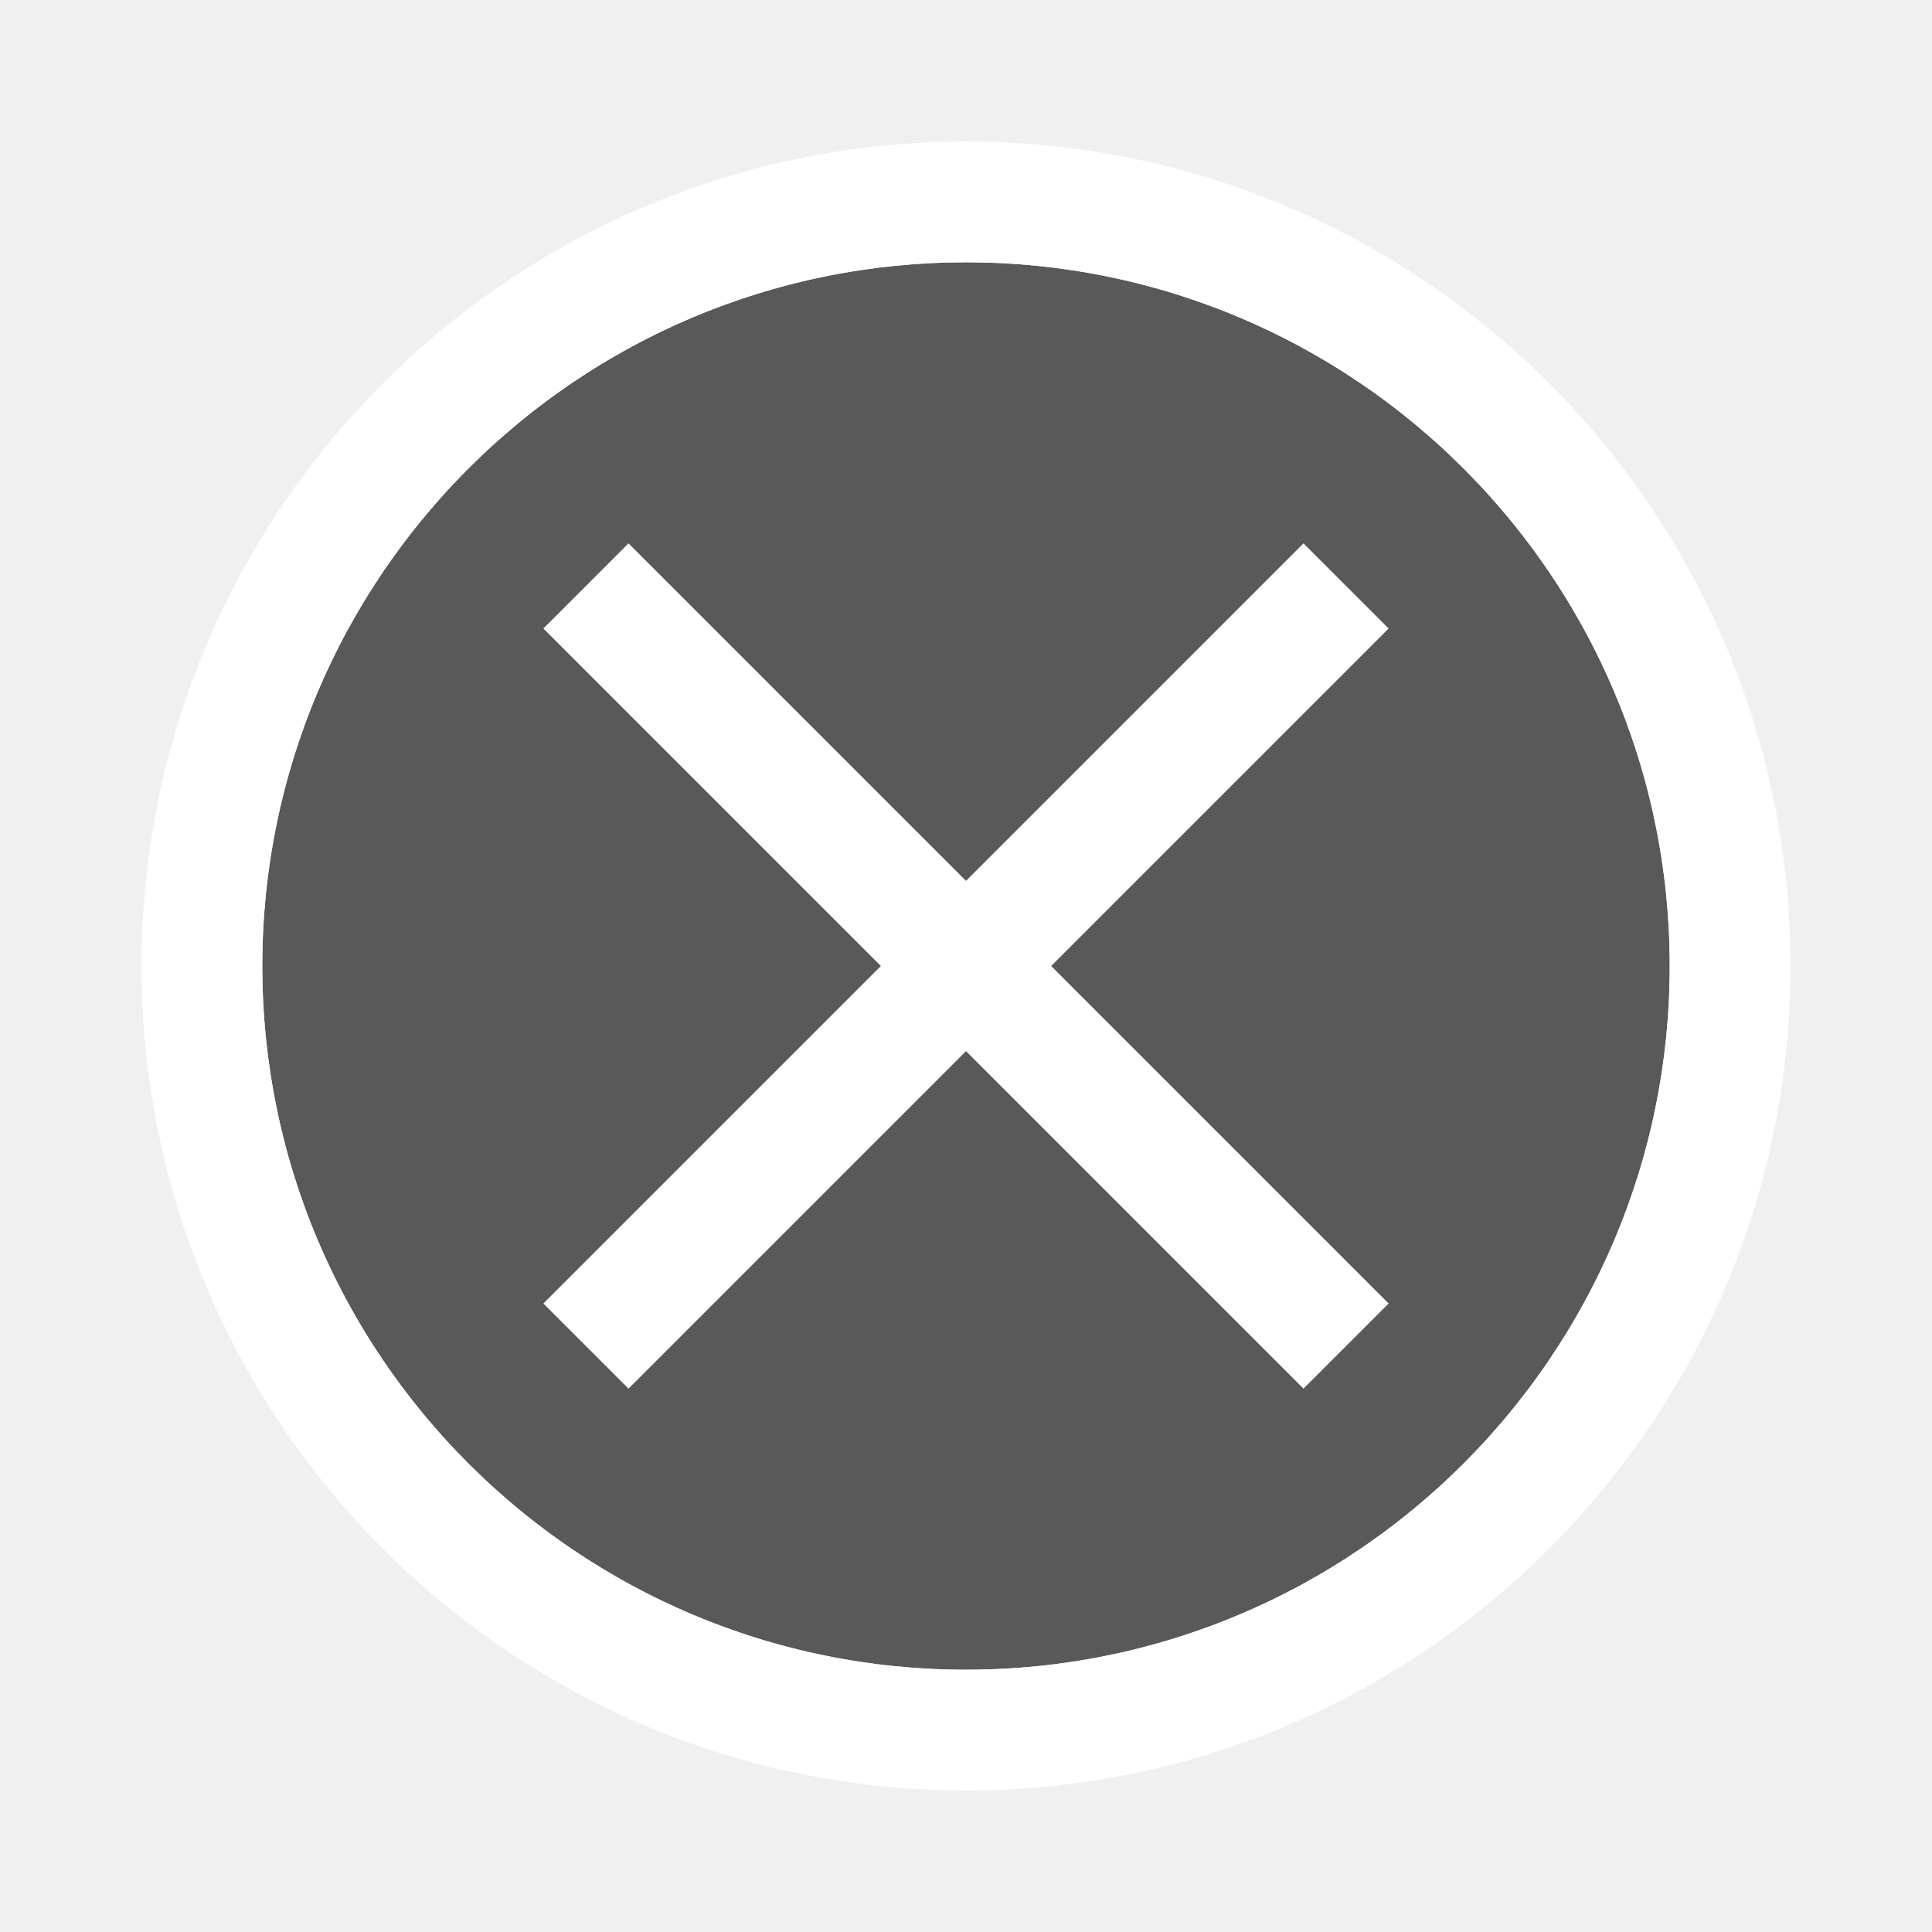
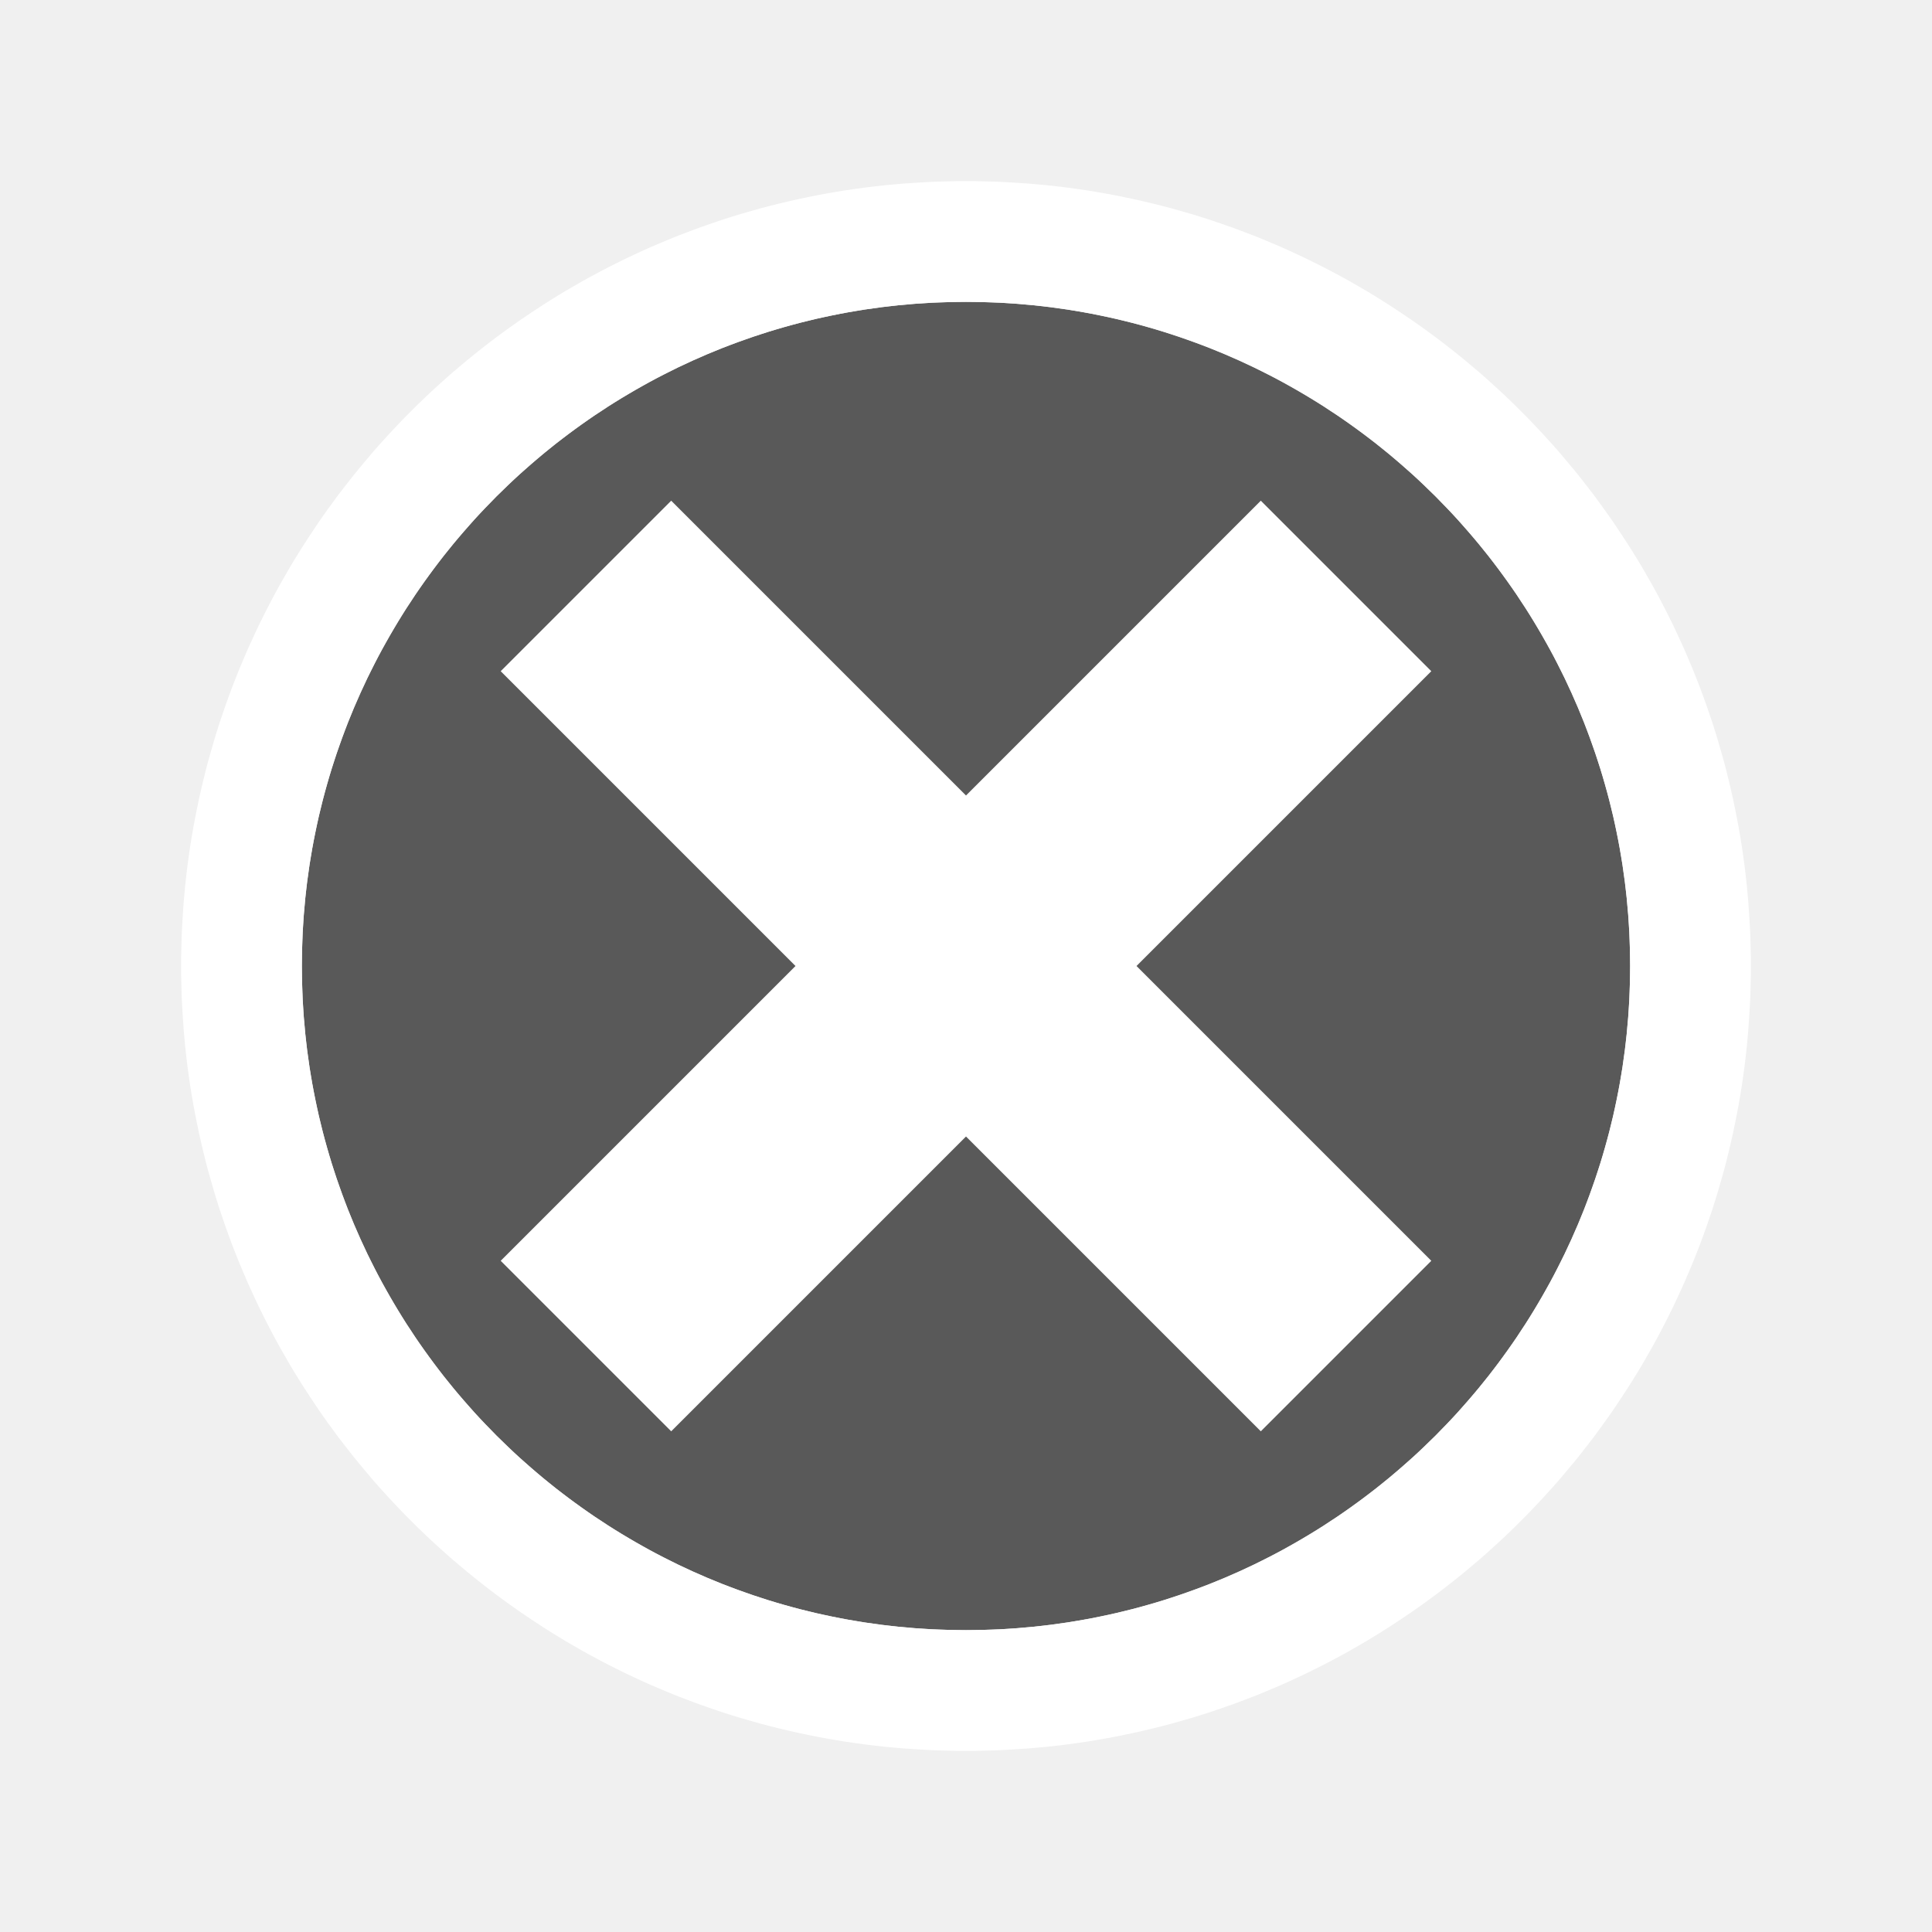
<svg xmlns="http://www.w3.org/2000/svg" width="100%" height="100%" viewBox="0 0 32 32" version="1.1" xml:space="preserve" style="fill-rule:evenodd;clip-rule:evenodd;stroke-linejoin:round;stroke-miterlimit:1.414;">
  <g transform="matrix(1,0,0,1,-36,-287)">
    <g id="ll_off" transform="matrix(1,0,0,1,36,287)">
      <rect x="0" y="0" width="32" height="32" style="fill:none;" />
-       <g transform="matrix(1.45697,0,0,1.45697,-7.31149,-413.806)">
+       <g transform="matrix(1.375,0,0,1.375,-6,-389.625)">
        <circle cx="16" cy="295" r="8" style="fill:rgb(89,89,89);" />
-         <path d="M16.121,285.628L16.241,285.63L16.361,285.634L16.481,285.639L16.6,285.646L16.719,285.655L16.838,285.664L16.956,285.676L17.074,285.688L17.192,285.703L17.309,285.718L17.425,285.735L17.541,285.754L17.657,285.774L17.772,285.795L17.887,285.818L18.001,285.842L18.115,285.868L18.228,285.894L18.341,285.923L18.453,285.952L18.564,285.983L18.675,286.016L18.786,286.049L18.896,286.084L19.005,286.12L19.114,286.158L19.222,286.197L19.329,286.237L19.436,286.278L19.542,286.321L19.648,286.365L19.753,286.41L19.857,286.456L19.96,286.504L20.063,286.553L20.165,286.603L20.267,286.654L20.367,286.706L20.468,286.76L20.567,286.815L20.665,286.871L20.763,286.928L20.86,286.986L20.956,287.045L21.052,287.106L21.146,287.167L21.24,287.23L21.333,287.293L21.426,287.358L21.517,287.424L21.608,287.491L21.697,287.559L21.786,287.628L21.874,287.698L21.961,287.769L22.048,287.841L22.133,287.914L22.218,287.988L22.301,288.063L22.384,288.14L22.466,288.217L22.546,288.295L22.626,288.374L22.705,288.454L22.783,288.534L22.86,288.616L22.936,288.699L23.012,288.782L23.086,288.867L23.159,288.952L23.231,289.039L23.302,289.126L23.372,289.214L23.441,289.303L23.509,289.392L23.576,289.483L23.642,289.574L23.707,289.667L23.77,289.76L23.833,289.854L23.894,289.948L23.955,290.044L24.014,290.14L24.072,290.237L24.129,290.335L24.185,290.433L24.24,290.532L24.294,290.632L24.346,290.733L24.397,290.835L24.447,290.937L24.496,291.04L24.544,291.143L24.59,291.247L24.635,291.352L24.679,291.458L24.722,291.564L24.763,291.671L24.803,291.778L24.842,291.886L24.88,291.995L24.916,292.104L24.951,292.214L24.984,292.325L25.017,292.436L25.048,292.547L25.077,292.659L25.106,292.772L25.132,292.885L25.158,292.999L25.182,293.113L25.205,293.228L25.226,293.343L25.246,293.459L25.265,293.575L25.282,293.691L25.297,293.808L25.312,293.926L25.324,294.044L25.336,294.162L25.345,294.281L25.354,294.4L25.361,294.519L25.366,294.639L25.37,294.759L25.372,294.879L25.373,295L25.372,295.121L25.37,295.241L25.366,295.361L25.361,295.481L25.354,295.6L25.345,295.719L25.336,295.838L25.324,295.956L25.312,296.074L25.297,296.192L25.282,296.309L25.265,296.425L25.246,296.541L25.226,296.657L25.205,296.772L25.182,296.887L25.158,297.001L25.132,297.115L25.106,297.228L25.077,297.341L25.048,297.453L25.017,297.564L24.984,297.675L24.951,297.786L24.916,297.896L24.88,298.005L24.842,298.114L24.803,298.222L24.763,298.329L24.722,298.436L24.679,298.542L24.635,298.648L24.59,298.753L24.544,298.857L24.496,298.96L24.447,299.063L24.397,299.165L24.346,299.267L24.294,299.368L24.24,299.468L24.185,299.567L24.129,299.665L24.072,299.763L24.014,299.86L23.955,299.956L23.894,300.052L23.833,300.146L23.77,300.24L23.707,300.333L23.642,300.426L23.576,300.517L23.509,300.608L23.441,300.697L23.372,300.786L23.302,300.874L23.231,300.961L23.159,301.048L23.086,301.133L23.012,301.218L22.937,301.301L22.86,301.384L22.783,301.466L22.705,301.547L22.626,301.626L22.547,301.705L22.466,301.783L22.384,301.86L22.301,301.937L22.218,302.012L22.133,302.086L22.048,302.159L21.961,302.231L21.874,302.302L21.786,302.372L21.697,302.441L21.607,302.509L21.517,302.576L21.426,302.642L21.333,302.707L21.24,302.77L21.146,302.833L21.052,302.894L20.956,302.955L20.86,303.014L20.763,303.072L20.665,303.129L20.567,303.185L20.468,303.24L20.368,303.293L20.267,303.346L20.165,303.397L20.063,303.447L19.96,303.496L19.857,303.543L19.753,303.59L19.648,303.635L19.542,303.679L19.436,303.722L19.329,303.763L19.222,303.803L19.114,303.842L19.005,303.88L18.896,303.916L18.786,303.951L18.675,303.984L18.564,304.017L18.453,304.048L18.341,304.077L18.228,304.106L18.115,304.132L18.001,304.158L17.887,304.182L17.772,304.205L17.657,304.226L17.541,304.246L17.425,304.265L17.309,304.282L17.192,304.297L17.074,304.312L16.956,304.324L16.838,304.336L16.719,304.345L16.6,304.354L16.481,304.361L16.361,304.366L16.241,304.37L16.121,304.372L16,304.373L15.879,304.372L15.759,304.37L15.639,304.366L15.519,304.361L15.4,304.354L15.281,304.345L15.162,304.336L15.044,304.324L14.926,304.312L14.808,304.297L14.691,304.282L14.575,304.265L14.459,304.246L14.343,304.226L14.228,304.205L14.113,304.182L13.999,304.158L13.885,304.132L13.772,304.106L13.659,304.077L13.547,304.048L13.436,304.017L13.325,303.984L13.214,303.951L13.104,303.916L12.995,303.88L12.886,303.842L12.778,303.803L12.671,303.763L12.564,303.722L12.458,303.679L12.352,303.635L12.247,303.59L12.143,303.543L12.04,303.496L11.937,303.447L11.835,303.397L11.733,303.346L11.632,303.293L11.532,303.24L11.433,303.185L11.335,303.129L11.237,303.072L11.14,303.014L11.044,302.955L10.948,302.894L10.854,302.833L10.76,302.77L10.667,302.707L10.574,302.642L10.483,302.576L10.393,302.509L10.303,302.441L10.214,302.372L10.126,302.302L10.039,302.231L9.952,302.159L9.867,302.086L9.782,302.012L9.699,301.937L9.616,301.86L9.534,301.783L9.453,301.705L9.374,301.626L9.295,301.547L9.217,301.466L9.14,301.384L9.063,301.301L8.988,301.218L8.914,301.133L8.841,301.048L8.769,300.961L8.698,300.874L8.628,300.786L8.559,300.697L8.491,300.608L8.424,300.517L8.358,300.426L8.293,300.333L8.23,300.24L8.167,300.146L8.106,300.052L8.045,299.956L7.986,299.86L7.928,299.763L7.871,299.665L7.815,299.567L7.76,299.467L7.706,299.368L7.654,299.267L7.603,299.165L7.553,299.063L7.504,298.96L7.456,298.857L7.41,298.753L7.365,298.648L7.321,298.542L7.278,298.436L7.237,298.329L7.197,298.222L7.158,298.114L7.12,298.005L7.084,297.896L7.049,297.786L7.016,297.675L6.983,297.564L6.952,297.453L6.923,297.341L6.894,297.228L6.868,297.115L6.842,297.001L6.818,296.887L6.795,296.772L6.774,296.657L6.754,296.541L6.735,296.425L6.718,296.309L6.703,296.192L6.688,296.074L6.676,295.956L6.664,295.838L6.655,295.719L6.646,295.6L6.639,295.481L6.634,295.361L6.63,295.241L6.628,295.121L6.627,295L6.628,294.879L6.63,294.759L6.634,294.639L6.639,294.519L6.646,294.4L6.655,294.281L6.664,294.162L6.676,294.044L6.688,293.926L6.703,293.808L6.718,293.691L6.735,293.575L6.754,293.459L6.774,293.343L6.795,293.228L6.818,293.113L6.842,292.999L6.868,292.885L6.894,292.772L6.923,292.659L6.952,292.547L6.983,292.436L7.016,292.325L7.049,292.214L7.084,292.104L7.12,291.995L7.158,291.886L7.197,291.778L7.237,291.671L7.278,291.564L7.321,291.458L7.365,291.352L7.41,291.247L7.456,291.143L7.504,291.04L7.553,290.937L7.603,290.835L7.654,290.733L7.706,290.632L7.76,290.533L7.815,290.433L7.871,290.335L7.928,290.237L7.986,290.14L8.045,290.044L8.106,289.948L8.167,289.854L8.23,289.76L8.293,289.667L8.358,289.574L8.424,289.483L8.491,289.392L8.559,289.303L8.628,289.214L8.698,289.126L8.769,289.039L8.841,288.952L8.914,288.867L8.988,288.782L9.064,288.699L9.14,288.616L9.217,288.534L9.295,288.454L9.374,288.374L9.454,288.295L9.534,288.217L9.616,288.14L9.699,288.063L9.782,287.988L9.867,287.914L9.952,287.841L10.039,287.769L10.126,287.698L10.214,287.628L10.303,287.559L10.392,287.491L10.483,287.424L10.574,287.358L10.667,287.293L10.76,287.23L10.854,287.167L10.948,287.106L11.044,287.045L11.14,286.986L11.237,286.928L11.335,286.871L11.433,286.815L11.532,286.76L11.633,286.706L11.733,286.654L11.835,286.603L11.937,286.553L12.04,286.504L12.143,286.456L12.247,286.41L12.352,286.365L12.458,286.321L12.564,286.278L12.671,286.237L12.778,286.197L12.886,286.158L12.995,286.12L13.104,286.084L13.214,286.049L13.325,286.016L13.436,285.983L13.547,285.952L13.659,285.923L13.772,285.894L13.885,285.868L13.999,285.842L14.113,285.818L14.228,285.795L14.343,285.774L14.459,285.754L14.575,285.735L14.691,285.718L14.808,285.703L14.926,285.688L15.044,285.676L15.162,285.664L15.281,285.655L15.4,285.646L15.519,285.639L15.639,285.634L15.759,285.63L15.879,285.628L16,285.627L16.121,285.628ZM15.897,287.001L15.794,287.003L15.691,287.006L15.589,287.01L15.487,287.016L15.385,287.023L15.284,287.032L15.183,287.041L15.082,287.052L14.982,287.064L14.882,287.078L14.782,287.092L14.683,287.108L14.585,287.125L14.486,287.143L14.389,287.163L14.291,287.183L14.194,287.205L14.098,287.228L14.002,287.252L13.906,287.277L13.811,287.304L13.716,287.331L13.622,287.36L13.528,287.39L13.435,287.421L13.343,287.453L13.251,287.486L13.159,287.52L13.068,287.555L12.977,287.592L12.887,287.629L12.798,287.668L12.709,287.707L12.621,287.748L12.533,287.789L12.446,287.832L12.359,287.876L12.273,287.92L12.188,287.966L12.103,288.013L12.019,288.061L11.936,288.109L11.853,288.159L11.771,288.209L11.689,288.261L11.609,288.314L11.528,288.367L11.449,288.421L11.37,288.477L11.292,288.533L11.215,288.59L11.138,288.648L11.062,288.707L10.987,288.767L10.912,288.828L10.839,288.889L10.766,288.952L10.694,289.015L10.622,289.079L10.551,289.144L10.482,289.21L10.413,289.277L10.344,289.344L10.277,289.413L10.21,289.482L10.144,289.551L10.079,289.622L10.015,289.694L9.952,289.766L9.889,289.839L9.828,289.912L9.767,289.987L9.707,290.062L9.648,290.138L9.59,290.215L9.533,290.292L9.477,290.37L9.421,290.449L9.367,290.528L9.314,290.609L9.261,290.689L9.209,290.771L9.159,290.853L9.109,290.936L9.061,291.019L9.013,291.103L8.966,291.188L8.92,291.273L8.876,291.359L8.832,291.446L8.789,291.533L8.748,291.621L8.707,291.709L8.668,291.798L8.629,291.887L8.592,291.977L8.555,292.068L8.52,292.159L8.486,292.251L8.453,292.343L8.421,292.435L8.39,292.528L8.36,292.622L8.331,292.716L8.304,292.811L8.277,292.906L8.252,293.002L8.228,293.098L8.205,293.194L8.183,293.291L8.163,293.389L8.143,293.486L8.125,293.585L8.108,293.683L8.092,293.782L8.078,293.882L8.064,293.982L8.052,294.082L8.041,294.183L8.032,294.284L8.023,294.385L8.016,294.487L8.01,294.589L8.006,294.691L8.003,294.794L8.001,294.897L8,295L8.001,295.103L8.003,295.206L8.006,295.309L8.01,295.411L8.016,295.513L8.023,295.615L8.032,295.716L8.041,295.817L8.052,295.918L8.064,296.018L8.078,296.118L8.092,296.218L8.108,296.317L8.125,296.415L8.143,296.514L8.163,296.611L8.183,296.709L8.205,296.806L8.228,296.902L8.252,296.998L8.277,297.094L8.304,297.189L8.331,297.284L8.36,297.378L8.39,297.472L8.421,297.565L8.453,297.657L8.486,297.749L8.52,297.841L8.555,297.932L8.592,298.023L8.629,298.113L8.668,298.202L8.707,298.291L8.748,298.379L8.789,298.467L8.832,298.554L8.876,298.641L8.92,298.727L8.966,298.812L9.013,298.897L9.061,298.981L9.109,299.064L9.159,299.147L9.209,299.229L9.261,299.311L9.314,299.391L9.367,299.472L9.421,299.551L9.477,299.63L9.533,299.708L9.59,299.785L9.648,299.862L9.707,299.938L9.767,300.013L9.828,300.088L9.889,300.161L9.952,300.234L10.015,300.306L10.079,300.378L10.144,300.449L10.21,300.518L10.277,300.587L10.344,300.656L10.413,300.723L10.482,300.79L10.551,300.856L10.622,300.921L10.694,300.985L10.766,301.048L10.839,301.111L10.912,301.172L10.987,301.233L11.062,301.293L11.138,301.352L11.215,301.41L11.292,301.467L11.37,301.523L11.449,301.579L11.528,301.633L11.609,301.686L11.689,301.739L11.771,301.791L11.853,301.841L11.936,301.891L12.019,301.939L12.103,301.987L12.188,302.034L12.273,302.08L12.359,302.124L12.446,302.168L12.533,302.211L12.621,302.252L12.709,302.293L12.798,302.332L12.887,302.371L12.977,302.408L13.068,302.445L13.159,302.48L13.251,302.514L13.343,302.547L13.435,302.579L13.528,302.61L13.622,302.64L13.716,302.669L13.811,302.696L13.906,302.723L14.002,302.748L14.098,302.772L14.194,302.795L14.291,302.817L14.389,302.837L14.486,302.857L14.585,302.875L14.683,302.892L14.782,302.908L14.882,302.922L14.982,302.936L15.082,302.948L15.183,302.959L15.284,302.968L15.385,302.977L15.487,302.984L15.589,302.99L15.691,302.994L15.794,302.997L15.897,302.999L16,303L16.103,302.999L16.206,302.997L16.309,302.994L16.411,302.99L16.513,302.984L16.615,302.977L16.716,302.968L16.817,302.959L16.918,302.948L17.018,302.936L17.118,302.922L17.218,302.908L17.317,302.892L17.415,302.875L17.514,302.857L17.611,302.837L17.709,302.817L17.806,302.795L17.902,302.772L17.998,302.748L18.094,302.723L18.189,302.696L18.284,302.669L18.378,302.64L18.472,302.61L18.565,302.579L18.657,302.547L18.749,302.514L18.841,302.48L18.932,302.445L19.023,302.408L19.113,302.371L19.202,302.332L19.291,302.293L19.379,302.252L19.467,302.211L19.554,302.168L19.641,302.124L19.727,302.08L19.812,302.034L19.897,301.987L19.981,301.939L20.064,301.891L20.147,301.841L20.229,301.791L20.311,301.739L20.391,301.686L20.472,301.633L20.551,301.579L20.63,301.523L20.708,301.467L20.785,301.41L20.862,301.352L20.938,301.293L21.013,301.233L21.088,301.172L21.161,301.111L21.234,301.048L21.306,300.985L21.378,300.921L21.449,300.856L21.518,300.79L21.587,300.723L21.656,300.656L21.723,300.587L21.79,300.518L21.856,300.449L21.921,300.378L21.985,300.306L22.048,300.234L22.111,300.161L22.172,300.088L22.233,300.013L22.293,299.938L22.352,299.862L22.41,299.785L22.467,299.708L22.523,299.63L22.579,299.551L22.633,299.472L22.686,299.391L22.739,299.311L22.791,299.229L22.841,299.147L22.891,299.064L22.939,298.981L22.987,298.897L23.034,298.812L23.08,298.727L23.124,298.641L23.168,298.554L23.211,298.467L23.252,298.379L23.293,298.291L23.332,298.202L23.371,298.113L23.408,298.023L23.445,297.932L23.48,297.841L23.514,297.749L23.547,297.657L23.579,297.565L23.61,297.472L23.64,297.378L23.669,297.284L23.696,297.189L23.723,297.094L23.748,296.998L23.772,296.902L23.795,296.806L23.817,296.709L23.837,296.611L23.857,296.514L23.875,296.415L23.892,296.317L23.908,296.218L23.922,296.118L23.936,296.018L23.948,295.918L23.959,295.817L23.968,295.716L23.977,295.615L23.984,295.513L23.99,295.411L23.994,295.309L23.997,295.206L23.999,295.103L24,295L23.999,294.897L23.997,294.794L23.994,294.691L23.99,294.589L23.984,294.487L23.977,294.385L23.968,294.284L23.959,294.183L23.948,294.082L23.936,293.982L23.922,293.882L23.908,293.782L23.892,293.683L23.875,293.585L23.857,293.486L23.837,293.389L23.817,293.291L23.795,293.194L23.772,293.098L23.748,293.002L23.723,292.906L23.696,292.811L23.669,292.716L23.64,292.622L23.61,292.528L23.579,292.435L23.547,292.343L23.514,292.251L23.48,292.159L23.445,292.068L23.408,291.977L23.371,291.887L23.332,291.798L23.293,291.709L23.252,291.621L23.211,291.533L23.168,291.446L23.124,291.359L23.08,291.273L23.034,291.188L22.987,291.103L22.939,291.019L22.891,290.936L22.841,290.853L22.791,290.771L22.739,290.689L22.686,290.609L22.633,290.528L22.579,290.449L22.523,290.37L22.467,290.292L22.41,290.215L22.352,290.138L22.293,290.062L22.233,289.987L22.172,289.912L22.111,289.839L22.048,289.766L21.985,289.694L21.921,289.622L21.856,289.551L21.79,289.482L21.723,289.413L21.656,289.344L21.587,289.277L21.518,289.21L21.449,289.144L21.378,289.079L21.306,289.015L21.234,288.952L21.161,288.889L21.088,288.828L21.013,288.767L20.938,288.707L20.862,288.648L20.785,288.59L20.708,288.533L20.63,288.477L20.551,288.421L20.472,288.367L20.391,288.314L20.311,288.261L20.229,288.209L20.147,288.159L20.064,288.109L19.981,288.061L19.897,288.013L19.812,287.966L19.727,287.92L19.641,287.876L19.554,287.832L19.467,287.789L19.379,287.748L19.291,287.707L19.202,287.668L19.113,287.629L19.023,287.592L18.932,287.555L18.841,287.52L18.749,287.486L18.657,287.453L18.565,287.421L18.472,287.39L18.378,287.36L18.284,287.331L18.189,287.304L18.094,287.277L17.998,287.252L17.902,287.228L17.806,287.205L17.709,287.183L17.611,287.163L17.514,287.143L17.415,287.125L17.317,287.108L17.218,287.092L17.118,287.078L17.018,287.064L16.918,287.052L16.817,287.041L16.716,287.032L16.615,287.023L16.513,287.016L16.411,287.01L16.309,287.006L16.206,287.003L16.103,287.001L16,287L15.897,287.001Z" style="fill:white;" />
+         <path d="M16.122,285.546L16.243,285.549L16.364,285.552L16.485,285.558L16.606,285.565L16.726,285.573L16.845,285.583L16.965,285.594L17.083,285.607L17.202,285.621L17.32,285.637L17.438,285.654L17.555,285.673L17.672,285.693L17.788,285.715L17.903,285.738L18.019,285.762L18.133,285.788L18.247,285.815L18.361,285.843L18.474,285.873L18.587,285.905L18.699,285.937L18.81,285.971L18.921,286.006L19.031,286.043L19.141,286.081L19.25,286.12L19.358,286.161L19.466,286.202L19.573,286.245L19.68,286.29L19.786,286.335L19.891,286.382L19.995,286.43L20.099,286.479L20.202,286.53L20.304,286.581L20.406,286.634L20.507,286.688L20.607,286.743L20.706,286.8L20.805,286.857L20.903,286.916L21,286.976L21.096,287.037L21.191,287.099L21.286,287.162L21.38,287.226L21.473,287.292L21.565,287.358L21.656,287.425L21.747,287.494L21.837,287.564L21.925,287.634L22.014,287.706L22.1,287.779L22.187,287.852L22.272,287.927L22.356,288.003L22.44,288.08L22.522,288.157L22.604,288.236L22.684,288.316L22.764,288.396L22.843,288.478L22.92,288.56L22.997,288.644L23.073,288.728L23.148,288.813L23.221,288.9L23.294,288.987L23.366,289.074L23.436,289.163L23.506,289.253L23.575,289.343L23.642,289.435L23.708,289.527L23.774,289.62L23.838,289.714L23.901,289.809L23.963,289.904L24.024,290L24.084,290.097L24.143,290.195L24.2,290.294L24.257,290.393L24.312,290.493L24.366,290.594L24.419,290.696L24.47,290.798L24.521,290.901L24.57,291.005L24.618,291.109L24.665,291.214L24.71,291.32L24.755,291.427L24.798,291.534L24.84,291.642L24.88,291.75L24.919,291.859L24.957,291.969L24.994,292.079L25.029,292.19L25.063,292.301L25.095,292.413L25.127,292.526L25.157,292.639L25.185,292.753L25.212,292.867L25.238,292.981L25.262,293.097L25.285,293.212L25.307,293.329L25.327,293.445L25.346,293.562L25.363,293.68L25.379,293.798L25.393,293.916L25.406,294.035L25.417,294.155L25.427,294.274L25.435,294.394L25.442,294.515L25.448,294.636L25.451,294.757L25.454,294.878L25.455,295L25.454,295.122L25.451,295.243L25.448,295.364L25.442,295.485L25.435,295.606L25.427,295.726L25.417,295.845L25.406,295.965L25.393,296.084L25.379,296.202L25.363,296.32L25.346,296.438L25.327,296.555L25.307,296.671L25.285,296.788L25.262,296.903L25.238,297.019L25.212,297.133L25.185,297.247L25.157,297.361L25.127,297.474L25.095,297.587L25.063,297.699L25.029,297.81L24.994,297.921L24.957,298.031L24.919,298.141L24.88,298.25L24.84,298.358L24.798,298.466L24.755,298.573L24.71,298.68L24.665,298.785L24.618,298.891L24.57,298.995L24.521,299.099L24.47,299.202L24.419,299.304L24.366,299.406L24.312,299.507L24.257,299.607L24.2,299.706L24.143,299.805L24.084,299.903L24.024,300L23.963,300.096L23.901,300.191L23.838,300.286L23.774,300.38L23.708,300.473L23.642,300.565L23.575,300.657L23.506,300.747L23.436,300.837L23.366,300.926L23.294,301.013L23.221,301.1L23.148,301.187L23.073,301.272L22.997,301.356L22.92,301.44L22.843,301.522L22.764,301.604L22.684,301.684L22.604,301.764L22.522,301.843L22.44,301.92L22.356,301.997L22.272,302.073L22.187,302.148L22.1,302.221L22.014,302.294L21.925,302.366L21.837,302.436L21.747,302.506L21.656,302.575L21.565,302.642L21.473,302.708L21.38,302.774L21.286,302.838L21.191,302.901L21.096,302.963L21,303.024L20.902,303.084L20.805,303.143L20.706,303.2L20.607,303.257L20.507,303.312L20.406,303.366L20.304,303.419L20.202,303.47L20.099,303.521L19.995,303.57L19.891,303.618L19.786,303.665L19.68,303.71L19.573,303.755L19.466,303.798L19.358,303.839L19.25,303.88L19.141,303.919L19.031,303.957L18.921,303.994L18.81,304.029L18.699,304.063L18.587,304.095L18.474,304.127L18.361,304.157L18.247,304.185L18.133,304.212L18.019,304.238L17.903,304.262L17.788,304.285L17.672,304.307L17.555,304.327L17.438,304.346L17.32,304.363L17.202,304.379L17.084,304.393L16.965,304.406L16.845,304.417L16.726,304.427L16.606,304.435L16.485,304.442L16.364,304.448L16.243,304.451L16.122,304.454L16,304.455L15.878,304.454L15.757,304.451L15.636,304.448L15.515,304.442L15.394,304.435L15.274,304.427L15.155,304.417L15.035,304.406L14.916,304.393L14.798,304.379L14.68,304.363L14.562,304.346L14.445,304.327L14.328,304.307L14.212,304.285L14.097,304.262L13.981,304.238L13.867,304.212L13.753,304.185L13.639,304.157L13.526,304.127L13.413,304.095L13.301,304.063L13.19,304.029L13.079,303.994L12.969,303.957L12.859,303.919L12.75,303.88L12.642,303.839L12.534,303.798L12.427,303.755L12.32,303.71L12.214,303.665L12.109,303.618L12.005,303.57L11.901,303.521L11.798,303.47L11.696,303.419L11.594,303.366L11.493,303.312L11.393,303.257L11.294,303.2L11.195,303.143L11.098,303.084L11,303.024L10.904,302.963L10.809,302.901L10.714,302.838L10.62,302.774L10.527,302.708L10.435,302.642L10.344,302.575L10.253,302.506L10.163,302.436L10.075,302.366L9.987,302.294L9.9,302.221L9.813,302.148L9.728,302.073L9.644,301.997L9.56,301.92L9.478,301.843L9.396,301.764L9.316,301.684L9.236,301.604L9.157,301.522L9.08,301.44L9.003,301.356L8.927,301.272L8.852,301.187L8.779,301.1L8.706,301.013L8.634,300.925L8.564,300.837L8.494,300.747L8.425,300.657L8.358,300.565L8.291,300.473L8.226,300.38L8.162,300.286L8.099,300.191L8.037,300.096L7.976,300L7.916,299.903L7.857,299.805L7.8,299.706L7.743,299.607L7.688,299.507L7.634,299.406L7.581,299.304L7.53,299.202L7.479,299.099L7.43,298.995L7.382,298.891L7.335,298.785L7.29,298.68L7.245,298.573L7.202,298.466L7.16,298.358L7.12,298.25L7.081,298.141L7.043,298.031L7.006,297.921L6.971,297.81L6.937,297.699L6.905,297.587L6.873,297.474L6.843,297.361L6.815,297.247L6.788,297.133L6.762,297.019L6.738,296.903L6.715,296.788L6.693,296.671L6.673,296.555L6.654,296.438L6.637,296.32L6.621,296.202L6.607,296.083L6.594,295.965L6.583,295.845L6.573,295.726L6.565,295.606L6.558,295.485L6.552,295.364L6.549,295.243L6.546,295.122L6.545,295L6.546,294.878L6.549,294.757L6.552,294.636L6.558,294.515L6.565,294.394L6.573,294.274L6.583,294.155L6.594,294.035L6.607,293.917L6.621,293.798L6.637,293.68L6.654,293.562L6.673,293.445L6.693,293.329L6.715,293.212L6.738,293.097L6.762,292.981L6.788,292.867L6.815,292.753L6.843,292.639L6.873,292.526L6.905,292.413L6.937,292.301L6.971,292.19L7.006,292.079L7.043,291.969L7.081,291.859L7.12,291.75L7.16,291.642L7.202,291.534L7.245,291.427L7.29,291.32L7.335,291.214L7.382,291.109L7.43,291.005L7.479,290.901L7.53,290.798L7.581,290.696L7.634,290.594L7.688,290.493L7.743,290.393L7.8,290.294L7.857,290.195L7.916,290.097L7.976,290L8.037,289.904L8.099,289.809L8.162,289.714L8.226,289.62L8.291,289.527L8.358,289.435L8.425,289.343L8.494,289.253L8.564,289.163L8.634,289.075L8.706,288.987L8.779,288.9L8.852,288.813L8.927,288.728L9.003,288.644L9.08,288.56L9.157,288.478L9.236,288.396L9.316,288.316L9.396,288.236L9.478,288.157L9.56,288.08L9.644,288.003L9.728,287.927L9.813,287.852L9.9,287.779L9.987,287.706L10.075,287.634L10.163,287.564L10.253,287.494L10.344,287.425L10.435,287.358L10.527,287.292L10.62,287.226L10.714,287.162L10.809,287.099L10.904,287.037L11,286.976L11.097,286.916L11.195,286.857L11.294,286.8L11.393,286.743L11.493,286.688L11.594,286.634L11.696,286.581L11.798,286.53L11.901,286.479L12.005,286.43L12.109,286.382L12.214,286.335L12.32,286.29L12.427,286.245L12.534,286.202L12.642,286.161L12.75,286.12L12.859,286.081L12.969,286.043L13.079,286.006L13.19,285.971L13.301,285.937L13.413,285.905L13.526,285.873L13.639,285.843L13.753,285.815L13.867,285.788L13.981,285.762L14.097,285.738L14.212,285.715L14.328,285.693L14.445,285.673L14.562,285.654L14.68,285.637L14.798,285.621L14.917,285.607L15.035,285.594L15.155,285.583L15.274,285.573L15.394,285.565L15.515,285.558L15.636,285.552L15.757,285.549L15.878,285.546L16,285.545L16.122,285.546ZM15.897,287.001L15.794,287.003L15.691,287.006L15.589,287.01L15.487,287.016L15.385,287.023L15.284,287.032L15.183,287.041L15.082,287.052L14.982,287.064L14.882,287.078L14.782,287.092L14.683,287.108L14.585,287.125L14.486,287.143L14.389,287.163L14.291,287.183L14.194,287.205L14.098,287.228L14.002,287.252L13.906,287.277L13.811,287.304L13.716,287.331L13.622,287.36L13.528,287.39L13.435,287.421L13.343,287.453L13.251,287.486L13.159,287.52L13.068,287.555L12.977,287.592L12.887,287.629L12.798,287.668L12.709,287.707L12.621,287.748L12.533,287.789L12.446,287.832L12.359,287.876L12.273,287.92L12.188,287.966L12.103,288.013L12.019,288.061L11.936,288.109L11.853,288.159L11.771,288.209L11.689,288.261L11.609,288.314L11.528,288.367L11.449,288.421L11.37,288.477L11.292,288.533L11.215,288.59L11.138,288.648L11.062,288.707L10.987,288.767L10.912,288.828L10.839,288.889L10.766,288.952L10.694,289.015L10.622,289.079L10.551,289.144L10.482,289.21L10.413,289.277L10.344,289.344L10.277,289.413L10.21,289.482L10.144,289.551L10.079,289.622L10.015,289.694L9.952,289.766L9.889,289.839L9.828,289.912L9.767,289.987L9.707,290.062L9.648,290.138L9.59,290.215L9.533,290.292L9.477,290.37L9.421,290.449L9.367,290.528L9.314,290.609L9.261,290.689L9.209,290.771L9.159,290.853L9.109,290.936L9.061,291.019L9.013,291.103L8.966,291.188L8.92,291.273L8.876,291.359L8.832,291.446L8.789,291.533L8.748,291.621L8.707,291.709L8.668,291.798L8.629,291.887L8.592,291.977L8.555,292.068L8.52,292.159L8.486,292.251L8.453,292.343L8.421,292.435L8.39,292.528L8.36,292.622L8.331,292.716L8.304,292.811L8.277,292.906L8.252,293.002L8.228,293.098L8.205,293.194L8.183,293.291L8.163,293.389L8.143,293.486L8.125,293.585L8.108,293.683L8.092,293.782L8.078,293.882L8.064,293.982L8.052,294.082L8.041,294.183L8.032,294.284L8.023,294.385L8.016,294.487L8.01,294.589L8.006,294.691L8.003,294.794L8.001,294.897L8,295L8.001,295.103L8.003,295.206L8.006,295.309L8.01,295.411L8.016,295.513L8.023,295.615L8.032,295.716L8.041,295.817L8.052,295.918L8.064,296.018L8.078,296.118L8.092,296.218L8.108,296.317L8.125,296.415L8.143,296.514L8.163,296.611L8.183,296.709L8.205,296.806L8.228,296.902L8.252,296.998L8.277,297.094L8.304,297.189L8.331,297.284L8.36,297.378L8.39,297.472L8.421,297.565L8.453,297.657L8.486,297.749L8.52,297.841L8.555,297.932L8.592,298.023L8.629,298.113L8.668,298.202L8.707,298.291L8.748,298.379L8.789,298.467L8.832,298.554L8.876,298.641L8.92,298.727L8.966,298.812L9.013,298.897L9.061,298.981L9.109,299.064L9.159,299.147L9.209,299.229L9.261,299.311L9.314,299.391L9.367,299.472L9.421,299.551L9.477,299.63L9.533,299.708L9.59,299.785L9.648,299.862L9.707,299.938L9.767,300.013L9.828,300.088L9.889,300.161L9.952,300.234L10.015,300.306L10.079,300.378L10.144,300.449L10.21,300.518L10.277,300.587L10.344,300.656L10.413,300.723L10.482,300.79L10.551,300.856L10.622,300.921L10.694,300.985L10.766,301.048L10.839,301.111L10.912,301.172L10.987,301.233L11.062,301.293L11.138,301.352L11.215,301.41L11.292,301.467L11.37,301.523L11.449,301.579L11.528,301.633L11.609,301.686L11.689,301.739L11.771,301.791L11.853,301.841L11.936,301.891L12.019,301.939L12.103,301.987L12.188,302.034L12.273,302.08L12.359,302.124L12.446,302.168L12.533,302.211L12.621,302.252L12.709,302.293L12.798,302.332L12.887,302.371L12.977,302.408L13.068,302.445L13.159,302.48L13.251,302.514L13.343,302.547L13.435,302.579L13.528,302.61L13.622,302.64L13.716,302.669L13.811,302.696L13.906,302.723L14.002,302.748L14.098,302.772L14.194,302.795L14.291,302.817L14.389,302.837L14.486,302.857L14.585,302.875L14.683,302.892L14.782,302.908L14.882,302.922L14.982,302.936L15.082,302.948L15.183,302.959L15.284,302.968L15.385,302.977L15.487,302.984L15.589,302.99L15.691,302.994L15.794,302.997L15.897,302.999L16,303L16.103,302.999L16.206,302.997L16.309,302.994L16.411,302.99L16.513,302.984L16.615,302.977L16.716,302.968L16.817,302.959L16.918,302.948L17.018,302.936L17.118,302.922L17.218,302.908L17.317,302.892L17.415,302.875L17.514,302.857L17.611,302.837L17.709,302.817L17.806,302.795L17.902,302.772L17.998,302.748L18.094,302.723L18.189,302.696L18.284,302.669L18.378,302.64L18.472,302.61L18.565,302.579L18.657,302.547L18.749,302.514L18.841,302.48L18.932,302.445L19.023,302.408L19.113,302.371L19.202,302.332L19.291,302.293L19.379,302.252L19.467,302.211L19.554,302.168L19.641,302.124L19.727,302.08L19.812,302.034L19.897,301.987L19.981,301.939L20.064,301.891L20.147,301.841L20.229,301.791L20.311,301.739L20.391,301.686L20.472,301.633L20.551,301.579L20.63,301.523L20.708,301.467L20.785,301.41L20.862,301.352L20.938,301.293L21.013,301.233L21.088,301.172L21.161,301.111L21.234,301.048L21.306,300.985L21.378,300.921L21.449,300.856L21.518,300.79L21.587,300.723L21.656,300.656L21.723,300.587L21.79,300.518L21.856,300.449L21.921,300.378L21.985,300.306L22.048,300.234L22.111,300.161L22.172,300.088L22.233,300.013L22.293,299.938L22.352,299.862L22.41,299.785L22.467,299.708L22.523,299.63L22.579,299.551L22.633,299.472L22.686,299.391L22.739,299.311L22.791,299.229L22.841,299.147L22.891,299.064L22.939,298.981L22.987,298.897L23.034,298.812L23.08,298.727L23.124,298.641L23.168,298.554L23.211,298.467L23.252,298.379L23.293,298.291L23.332,298.202L23.371,298.113L23.408,298.023L23.445,297.932L23.48,297.841L23.514,297.749L23.547,297.657L23.579,297.565L23.61,297.472L23.64,297.378L23.669,297.284L23.696,297.189L23.723,297.094L23.748,296.998L23.772,296.902L23.795,296.806L23.817,296.709L23.837,296.611L23.857,296.514L23.875,296.415L23.892,296.317L23.908,296.218L23.922,296.118L23.936,296.018L23.948,295.918L23.959,295.817L23.968,295.716L23.977,295.615L23.984,295.513L23.99,295.411L23.994,295.309L23.997,295.206L23.999,295.103L24,295L23.999,294.897L23.997,294.794L23.994,294.691L23.99,294.589L23.984,294.487L23.977,294.385L23.968,294.284L23.959,294.183L23.948,294.082L23.936,293.982L23.922,293.882L23.908,293.782L23.892,293.683L23.875,293.585L23.857,293.486L23.837,293.389L23.817,293.291L23.795,293.194L23.772,293.098L23.748,293.002L23.723,292.906L23.696,292.811L23.669,292.716L23.64,292.622L23.61,292.528L23.579,292.435L23.547,292.343L23.514,292.251L23.48,292.159L23.445,292.068L23.408,291.977L23.371,291.887L23.332,291.798L23.293,291.709L23.252,291.621L23.211,291.533L23.168,291.446L23.124,291.359L23.08,291.273L23.034,291.188L22.987,291.103L22.939,291.019L22.891,290.936L22.841,290.853L22.791,290.771L22.739,290.689L22.686,290.609L22.633,290.528L22.579,290.449L22.523,290.37L22.467,290.292L22.41,290.215L22.352,290.138L22.293,290.062L22.233,289.987L22.172,289.912L22.111,289.839L22.048,289.766L21.985,289.694L21.921,289.622L21.856,289.551L21.79,289.482L21.723,289.413L21.656,289.344L21.587,289.277L21.518,289.21L21.449,289.144L21.378,289.079L21.306,289.015L21.234,288.952L21.161,288.889L21.088,288.828L21.013,288.767L20.938,288.707L20.862,288.648L20.785,288.59L20.708,288.533L20.63,288.477L20.551,288.421L20.472,288.367L20.391,288.314L20.311,288.261L20.229,288.209L20.147,288.159L20.064,288.109L19.981,288.061L19.897,288.013L19.812,287.966L19.727,287.92L19.641,287.876L19.554,287.832L19.467,287.789L19.379,287.748L19.291,287.707L19.202,287.668L19.113,287.629L19.023,287.592L18.932,287.555L18.841,287.52L18.749,287.486L18.657,287.453L18.565,287.421L18.472,287.39L18.378,287.36L18.284,287.331L18.189,287.304L18.094,287.277L17.998,287.252L17.902,287.228L17.806,287.205L17.709,287.183L17.611,287.163L17.514,287.143L17.415,287.125L17.317,287.108L17.218,287.092L17.118,287.078L17.018,287.064L16.918,287.052L16.817,287.041L16.716,287.032L16.615,287.023L16.513,287.016L16.411,287.01L16.309,287.006L16.206,287.003L16.103,287.001L16,287L15.897,287.001Z" style="fill:white;" />
      </g>
      <g id="ic_close_24px" transform="matrix(1,0,0,1,4,4)">
-         <path d="M19,6.41L17.59,5L12,10.59L6.41,5L5,6.41L10.59,12L5,17.59L6.41,19L12,13.41L17.59,19L19,17.59L13.41,12L19,6.41Z" style="fill:white;fill-rule:nonzero;" />
+         <path d="M19.707,7.117L16.883,4.293L12,9.176L7.117,4.293L4.293,7.117L9.176,12L4.293,16.883L7.117,19.707L12,14.824L16.883,19.707L19.707,16.883L14.824,12L19.707,7.117Z" style="fill:white;fill-rule:nonzero;" />
      </g>
    </g>
  </g>
</svg>
